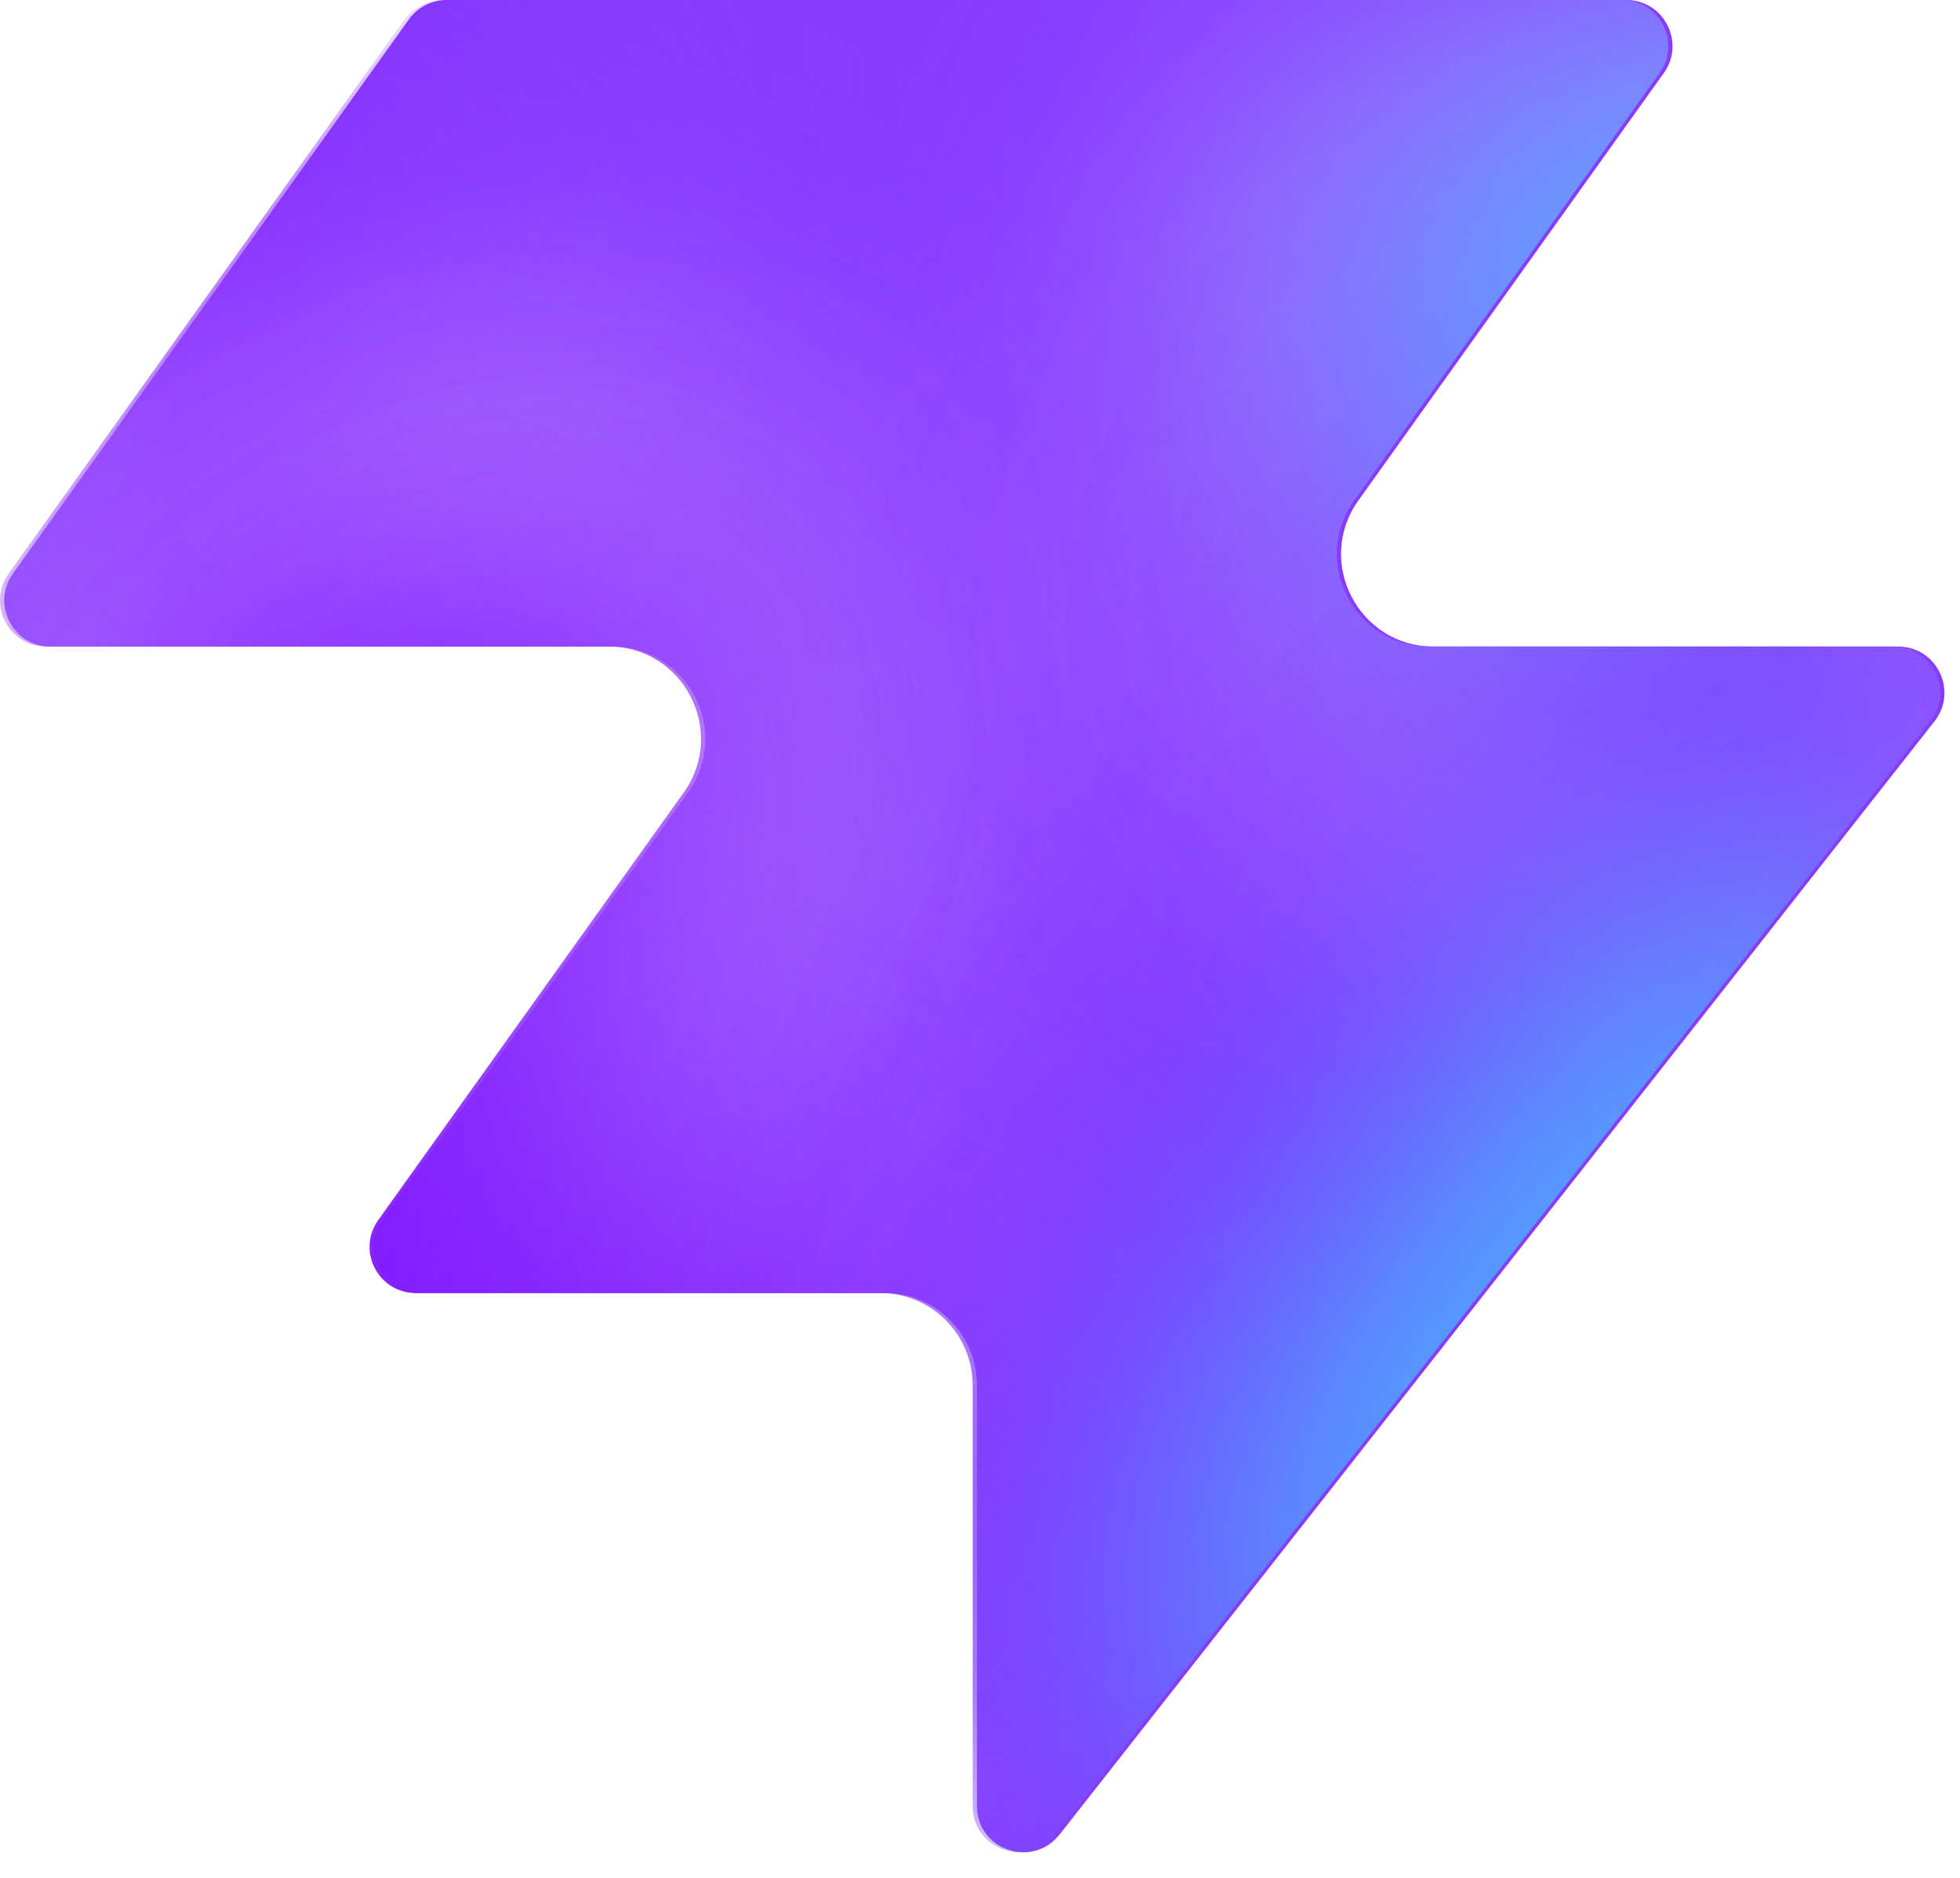
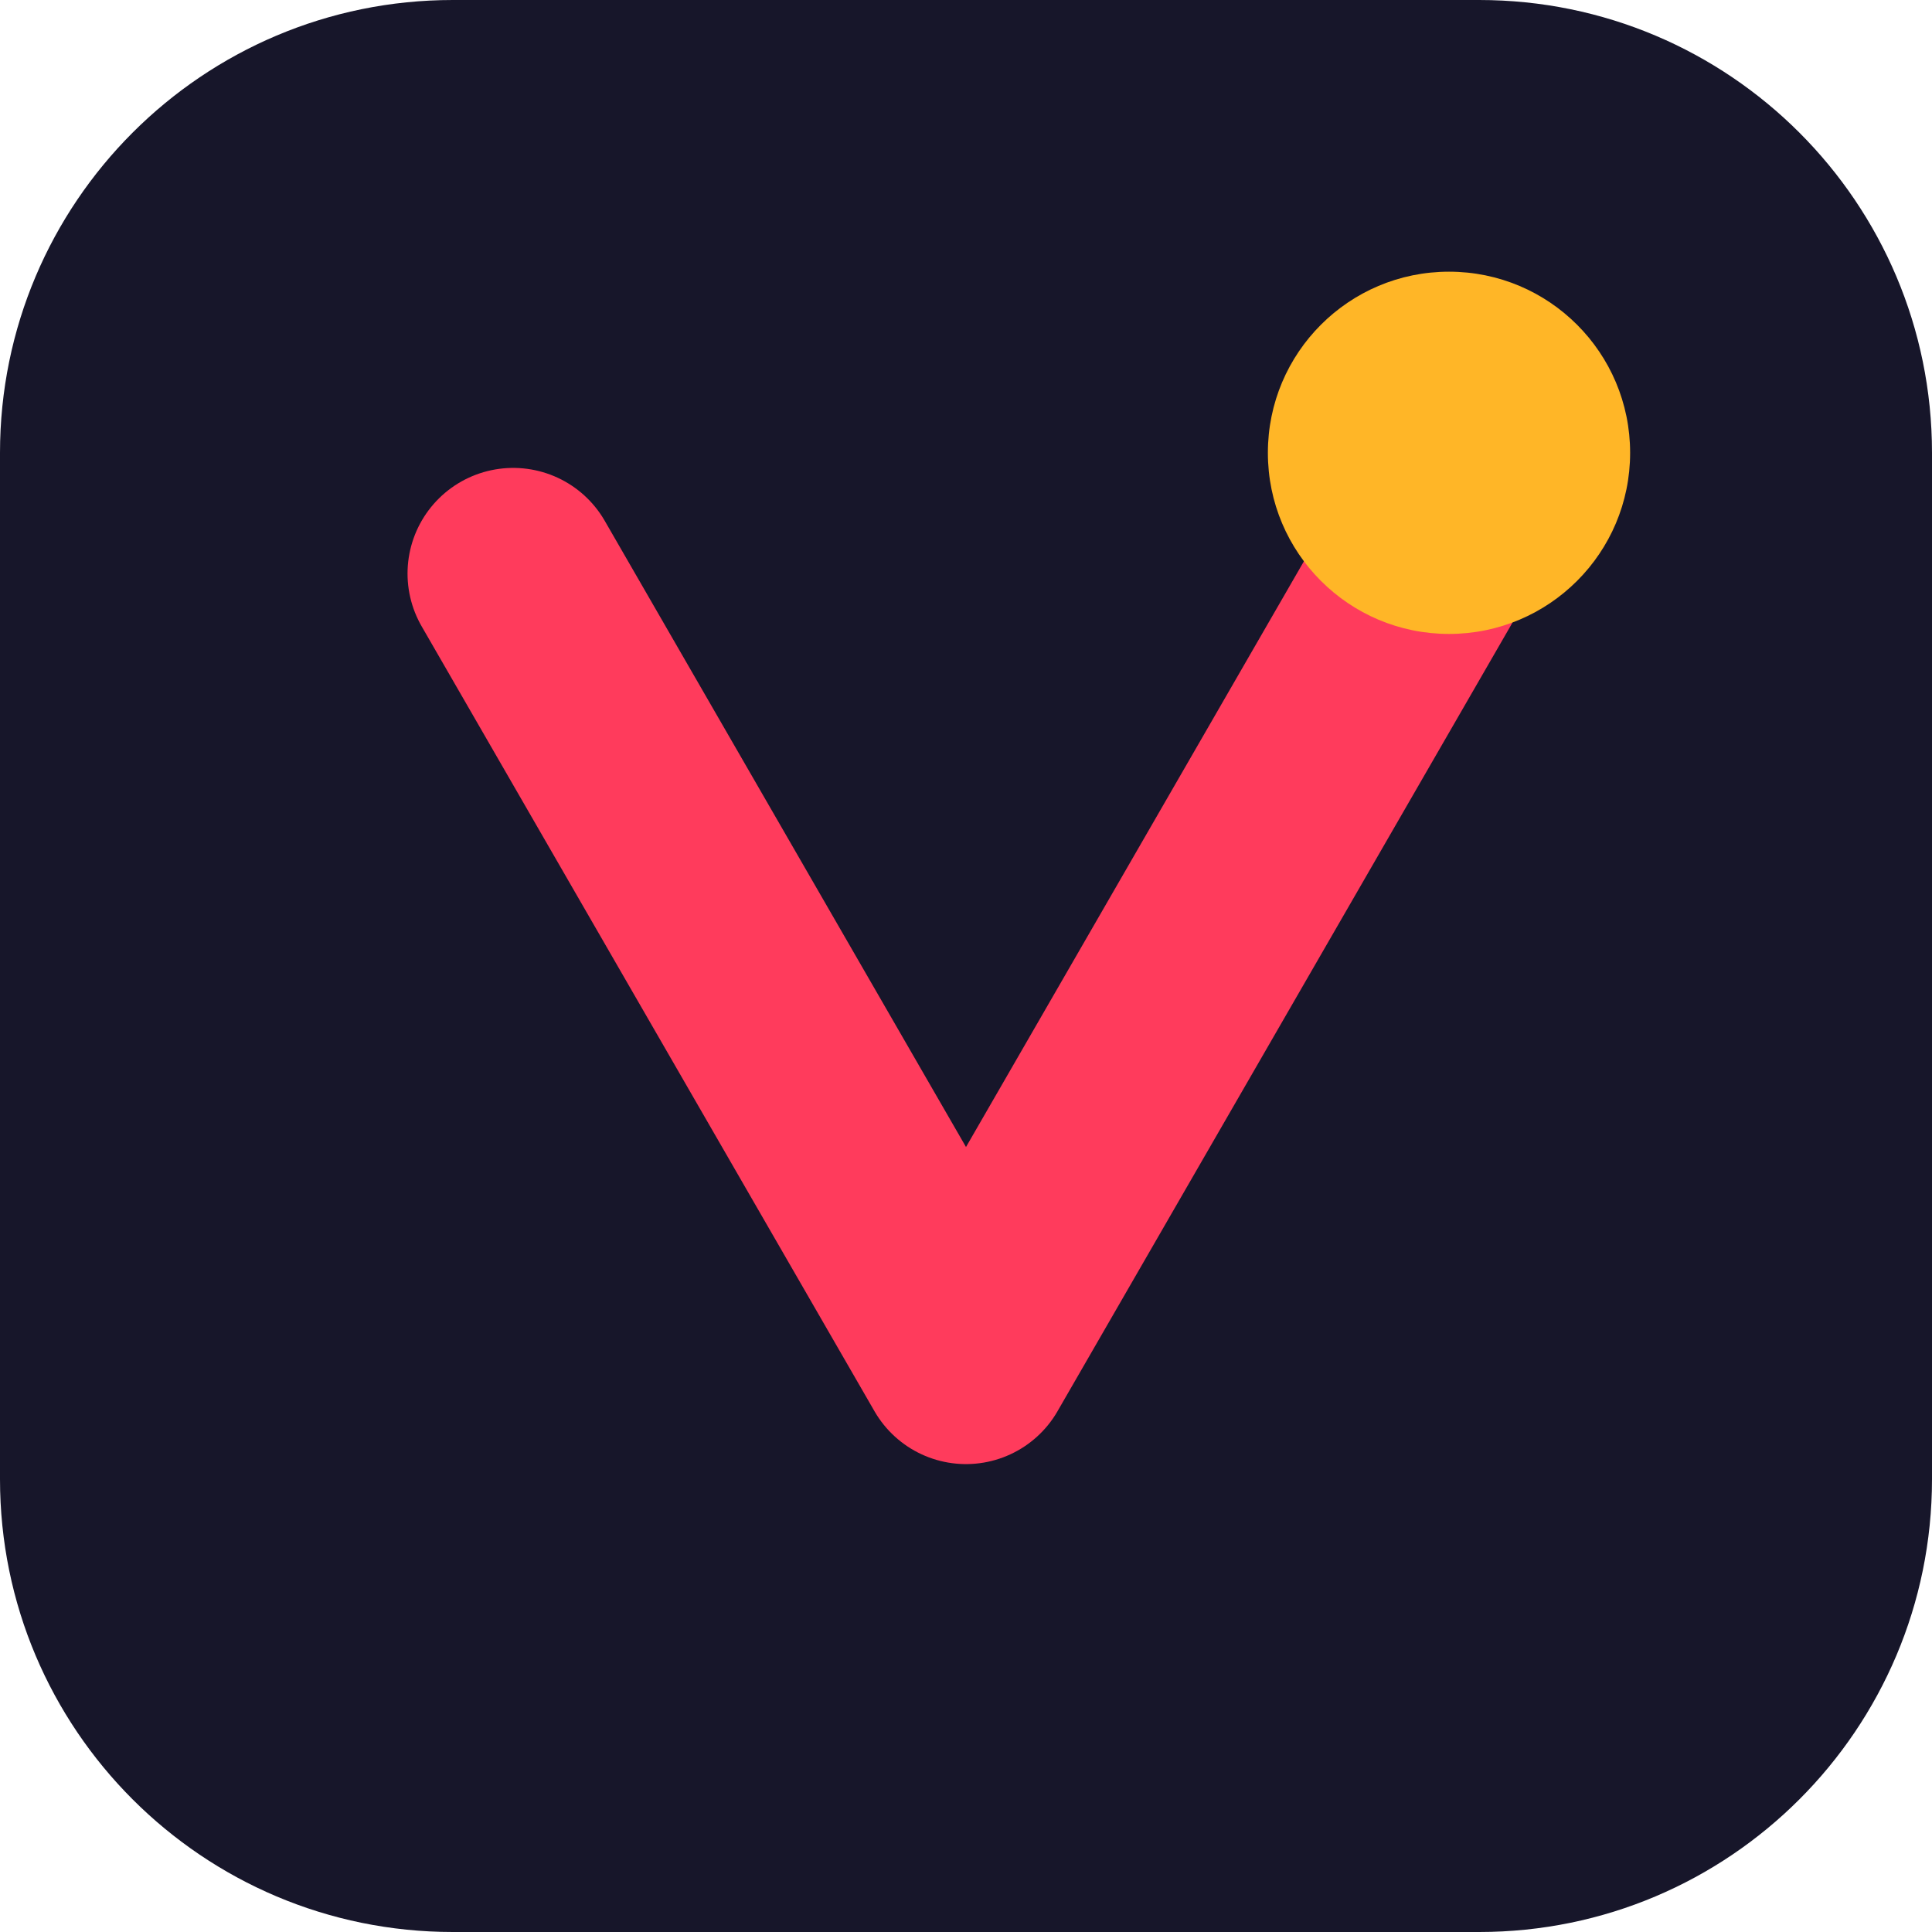
- <svg xmlns="http://www.w3.org/2000/svg" width="48" height="46" fill="none" viewBox="0 0 48 46">
-   <path fill="#863bff" d="M25.946 44.938c-.664.845-2.021.375-2.021-.698V33.937a2.26 2.26 0 0 0-2.262-2.262H10.287c-.92 0-1.456-1.04-.92-1.788l7.48-10.471c1.07-1.497 0-3.578-1.842-3.578H1.237c-.92 0-1.456-1.04-.92-1.788L10.013.474c.214-.297.556-.474.92-.474h28.894c.92 0 1.456 1.04.92 1.788l-7.48 10.471c-1.07 1.498 0 3.579 1.842 3.579h11.377c.943 0 1.473 1.088.89 1.83L25.947 44.94z" style="fill:#863bff;fill:color(display-p3 .525 .23 1);fill-opacity:1" />
-   <mask id="a" width="48" height="46" x="0" y="0" maskUnits="userSpaceOnUse" style="mask-type:alpha">
-     <path fill="#000" d="M25.842 44.938c-.664.844-2.021.375-2.021-.698V33.937a2.26 2.26 0 0 0-2.262-2.262H10.183c-.92 0-1.456-1.04-.92-1.788l7.48-10.471c1.07-1.498 0-3.579-1.842-3.579H1.133c-.92 0-1.456-1.04-.92-1.787L9.91.473c.214-.297.556-.474.92-.474h28.894c.92 0 1.456 1.04.92 1.788l-7.48 10.471c-1.07 1.498 0 3.578 1.842 3.578h11.377c.943 0 1.473 1.088.89 1.832L25.843 44.94z" style="fill:#000;fill-opacity:1" />
-   </mask>
-   <g mask="url(#a)">
-     <g filter="url(#b)">
-       <ellipse cx="5.508" cy="14.704" fill="#ede6ff" rx="5.508" ry="14.704" style="fill:#ede6ff;fill:color(display-p3 .927 .903 1);fill-opacity:1" transform="matrix(.00324 1 1 -.00324 -4.47 31.516)" />
-     </g>
-     <g filter="url(#c)">
-       <ellipse cx="10.399" cy="29.851" fill="#ede6ff" rx="10.399" ry="29.851" style="fill:#ede6ff;fill:color(display-p3 .927 .903 1);fill-opacity:1" transform="matrix(.00324 1 1 -.00324 -39.328 7.883)" />
-     </g>
-     <g filter="url(#d)">
-       <ellipse cx="5.508" cy="30.487" fill="#7e14ff" rx="5.508" ry="30.487" style="fill:#7e14ff;fill:color(display-p3 .492 .077 1);fill-opacity:1" transform="rotate(89.814 -25.913 -14.639)scale(1 -1)" />
-     </g>
-     <g filter="url(#e)">
-       <ellipse cx="5.508" cy="30.599" fill="#7e14ff" rx="5.508" ry="30.599" style="fill:#7e14ff;fill:color(display-p3 .492 .077 1);fill-opacity:1" transform="rotate(89.814 -32.644 -3.334)scale(1 -1)" />
-     </g>
-     <g filter="url(#f)">
-       <ellipse cx="5.508" cy="30.599" fill="#7e14ff" rx="5.508" ry="30.599" style="fill:#7e14ff;fill:color(display-p3 .492 .077 1);fill-opacity:1" transform="matrix(.00324 1 1 -.00324 -34.34 30.47)" />
-     </g>
-     <g filter="url(#g)">
-       <ellipse cx="14.072" cy="22.078" fill="#ede6ff" rx="14.072" ry="22.078" style="fill:#ede6ff;fill:color(display-p3 .927 .903 1);fill-opacity:1" transform="rotate(93.35 24.506 48.493)scale(-1 1)" />
-     </g>
-     <g filter="url(#h)">
-       <ellipse cx="3.47" cy="21.501" fill="#7e14ff" rx="3.47" ry="21.501" style="fill:#7e14ff;fill:color(display-p3 .492 .077 1);fill-opacity:1" transform="rotate(89.009 28.708 47.59)scale(-1 1)" />
-     </g>
-     <g filter="url(#i)">
-       <ellipse cx="3.47" cy="21.501" fill="#7e14ff" rx="3.47" ry="21.501" style="fill:#7e14ff;fill:color(display-p3 .492 .077 1);fill-opacity:1" transform="rotate(89.009 28.708 47.59)scale(-1 1)" />
-     </g>
-     <g filter="url(#j)">
-       <ellipse cx=".387" cy="8.972" fill="#7e14ff" rx="4.407" ry="29.108" style="fill:#7e14ff;fill:color(display-p3 .492 .077 1);fill-opacity:1" transform="rotate(39.51 .387 8.972)" />
-     </g>
-     <g filter="url(#k)">
-       <ellipse cx="47.523" cy="-6.092" fill="#7e14ff" rx="4.407" ry="29.108" style="fill:#7e14ff;fill:color(display-p3 .492 .077 1);fill-opacity:1" transform="rotate(37.892 47.523 -6.092)" />
-     </g>
-     <g filter="url(#l)">
-       <ellipse cx="41.412" cy="6.333" fill="#47bfff" rx="5.971" ry="9.665" style="fill:#47bfff;fill:color(display-p3 .28 .748 1);fill-opacity:1" transform="rotate(37.892 41.412 6.333)" />
-     </g>
-     <g filter="url(#m)">
-       <ellipse cx="-1.879" cy="38.332" fill="#7e14ff" rx="4.407" ry="29.108" style="fill:#7e14ff;fill:color(display-p3 .492 .077 1);fill-opacity:1" transform="rotate(37.892 -1.88 38.332)" />
-     </g>
-     <g filter="url(#n)">
-       <ellipse cx="-1.879" cy="38.332" fill="#7e14ff" rx="4.407" ry="29.108" style="fill:#7e14ff;fill:color(display-p3 .492 .077 1);fill-opacity:1" transform="rotate(37.892 -1.88 38.332)" />
-     </g>
-     <g filter="url(#o)">
-       <ellipse cx="35.651" cy="29.907" fill="#7e14ff" rx="4.407" ry="29.108" style="fill:#7e14ff;fill:color(display-p3 .492 .077 1);fill-opacity:1" transform="rotate(37.892 35.651 29.907)" />
-     </g>
-     <g filter="url(#p)">
-       <ellipse cx="38.418" cy="32.4" fill="#47bfff" rx="5.971" ry="15.297" style="fill:#47bfff;fill:color(display-p3 .28 .748 1);fill-opacity:1" transform="rotate(37.892 38.418 32.4)" />
-     </g>
-   </g>
-   <defs>
-     <filter id="b" width="60.045" height="41.654" x="-19.77" y="16.149" color-interpolation-filters="sRGB" filterUnits="userSpaceOnUse">
-       <feFlood flood-opacity="0" result="BackgroundImageFix" />
-       <feBlend in="SourceGraphic" in2="BackgroundImageFix" result="shape" />
-       <feGaussianBlur result="effect1_foregroundBlur_2002_17158" stdDeviation="7.659" />
-     </filter>
-     <filter id="c" width="90.34" height="51.437" x="-54.613" y="-7.533" color-interpolation-filters="sRGB" filterUnits="userSpaceOnUse">
-       <feFlood flood-opacity="0" result="BackgroundImageFix" />
-       <feBlend in="SourceGraphic" in2="BackgroundImageFix" result="shape" />
-       <feGaussianBlur result="effect1_foregroundBlur_2002_17158" stdDeviation="7.659" />
-     </filter>
-     <filter id="d" width="79.355" height="29.4" x="-49.64" y="2.03" color-interpolation-filters="sRGB" filterUnits="userSpaceOnUse">
-       <feFlood flood-opacity="0" result="BackgroundImageFix" />
-       <feBlend in="SourceGraphic" in2="BackgroundImageFix" result="shape" />
-       <feGaussianBlur result="effect1_foregroundBlur_2002_17158" stdDeviation="4.596" />
-     </filter>
-     <filter id="e" width="79.579" height="29.4" x="-45.045" y="20.029" color-interpolation-filters="sRGB" filterUnits="userSpaceOnUse">
-       <feFlood flood-opacity="0" result="BackgroundImageFix" />
-       <feBlend in="SourceGraphic" in2="BackgroundImageFix" result="shape" />
-       <feGaussianBlur result="effect1_foregroundBlur_2002_17158" stdDeviation="4.596" />
-     </filter>
-     <filter id="f" width="79.579" height="29.4" x="-43.513" y="21.178" color-interpolation-filters="sRGB" filterUnits="userSpaceOnUse">
-       <feFlood flood-opacity="0" result="BackgroundImageFix" />
-       <feBlend in="SourceGraphic" in2="BackgroundImageFix" result="shape" />
-       <feGaussianBlur result="effect1_foregroundBlur_2002_17158" stdDeviation="4.596" />
-     </filter>
-     <filter id="g" width="74.749" height="58.852" x="15.756" y="-17.901" color-interpolation-filters="sRGB" filterUnits="userSpaceOnUse">
-       <feFlood flood-opacity="0" result="BackgroundImageFix" />
-       <feBlend in="SourceGraphic" in2="BackgroundImageFix" result="shape" />
-       <feGaussianBlur result="effect1_foregroundBlur_2002_17158" stdDeviation="7.659" />
-     </filter>
-     <filter id="h" width="61.377" height="25.362" x="23.548" y="2.284" color-interpolation-filters="sRGB" filterUnits="userSpaceOnUse">
-       <feFlood flood-opacity="0" result="BackgroundImageFix" />
-       <feBlend in="SourceGraphic" in2="BackgroundImageFix" result="shape" />
-       <feGaussianBlur result="effect1_foregroundBlur_2002_17158" stdDeviation="4.596" />
-     </filter>
-     <filter id="i" width="61.377" height="25.362" x="23.548" y="2.284" color-interpolation-filters="sRGB" filterUnits="userSpaceOnUse">
-       <feFlood flood-opacity="0" result="BackgroundImageFix" />
-       <feBlend in="SourceGraphic" in2="BackgroundImageFix" result="shape" />
-       <feGaussianBlur result="effect1_foregroundBlur_2002_17158" stdDeviation="4.596" />
-     </filter>
-     <filter id="j" width="56.045" height="63.649" x="-27.636" y="-22.853" color-interpolation-filters="sRGB" filterUnits="userSpaceOnUse">
-       <feFlood flood-opacity="0" result="BackgroundImageFix" />
-       <feBlend in="SourceGraphic" in2="BackgroundImageFix" result="shape" />
-       <feGaussianBlur result="effect1_foregroundBlur_2002_17158" stdDeviation="4.596" />
-     </filter>
-     <filter id="k" width="54.814" height="64.646" x="20.116" y="-38.415" color-interpolation-filters="sRGB" filterUnits="userSpaceOnUse">
-       <feFlood flood-opacity="0" result="BackgroundImageFix" />
-       <feBlend in="SourceGraphic" in2="BackgroundImageFix" result="shape" />
-       <feGaussianBlur result="effect1_foregroundBlur_2002_17158" stdDeviation="4.596" />
-     </filter>
-     <filter id="l" width="33.541" height="35.313" x="24.641" y="-11.323" color-interpolation-filters="sRGB" filterUnits="userSpaceOnUse">
-       <feFlood flood-opacity="0" result="BackgroundImageFix" />
-       <feBlend in="SourceGraphic" in2="BackgroundImageFix" result="shape" />
-       <feGaussianBlur result="effect1_foregroundBlur_2002_17158" stdDeviation="4.596" />
-     </filter>
-     <filter id="m" width="54.814" height="64.646" x="-29.286" y="6.009" color-interpolation-filters="sRGB" filterUnits="userSpaceOnUse">
-       <feFlood flood-opacity="0" result="BackgroundImageFix" />
-       <feBlend in="SourceGraphic" in2="BackgroundImageFix" result="shape" />
-       <feGaussianBlur result="effect1_foregroundBlur_2002_17158" stdDeviation="4.596" />
-     </filter>
-     <filter id="n" width="54.814" height="64.646" x="-29.286" y="6.009" color-interpolation-filters="sRGB" filterUnits="userSpaceOnUse">
-       <feFlood flood-opacity="0" result="BackgroundImageFix" />
-       <feBlend in="SourceGraphic" in2="BackgroundImageFix" result="shape" />
-       <feGaussianBlur result="effect1_foregroundBlur_2002_17158" stdDeviation="4.596" />
-     </filter>
-     <filter id="o" width="54.814" height="64.646" x="8.244" y="-2.416" color-interpolation-filters="sRGB" filterUnits="userSpaceOnUse">
-       <feFlood flood-opacity="0" result="BackgroundImageFix" />
-       <feBlend in="SourceGraphic" in2="BackgroundImageFix" result="shape" />
-       <feGaussianBlur result="effect1_foregroundBlur_2002_17158" stdDeviation="4.596" />
-     </filter>
-     <filter id="p" width="39.409" height="43.623" x="18.713" y="10.588" color-interpolation-filters="sRGB" filterUnits="userSpaceOnUse">
-       <feFlood flood-opacity="0" result="BackgroundImageFix" />
-       <feBlend in="SourceGraphic" in2="BackgroundImageFix" result="shape" />
-       <feGaussianBlur result="effect1_foregroundBlur_2002_17158" stdDeviation="4.596" />
-     </filter>
-   </defs>
+ <svg xmlns="http://www.w3.org/2000/svg" viewBox="0 0 64 64">
+   <rect width="64" height="64" rx="15" fill="#17162A" />
+   <path d="M17 19 L32 45 L47 19" fill="none" stroke="#FF3B5C" stroke-width="7" stroke-linecap="round" stroke-linejoin="round" />
+   <circle cx="48" cy="15" r="6" fill="#FFB627" />
</svg>
